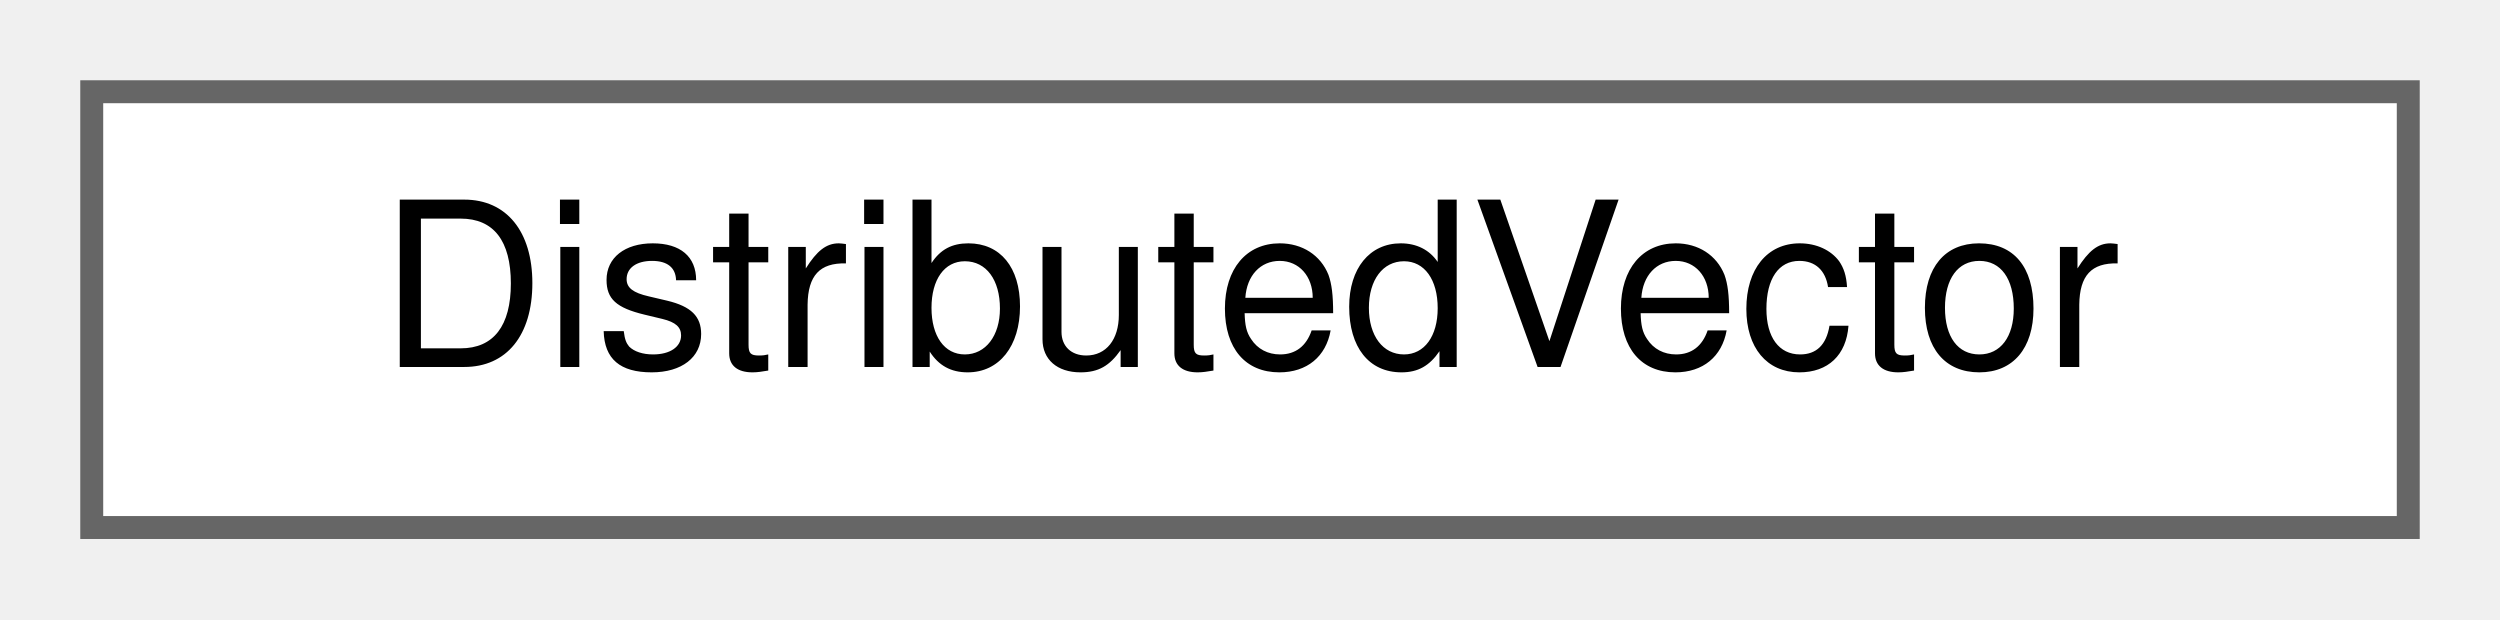
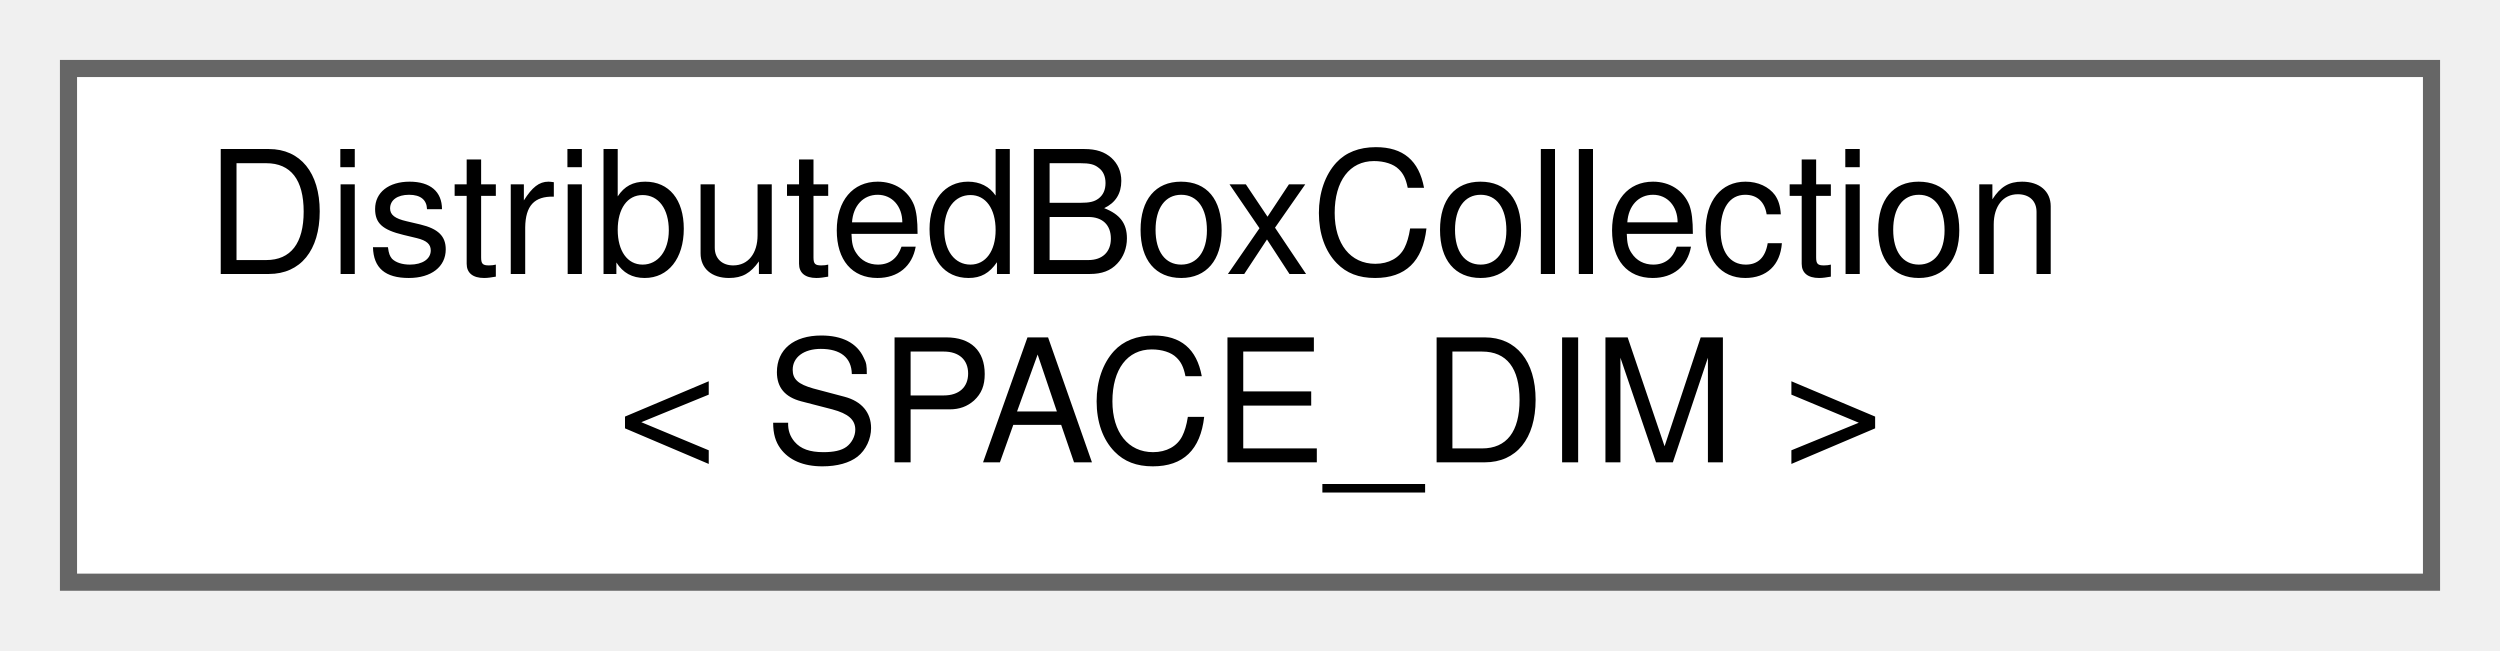
- <svg xmlns="http://www.w3.org/2000/svg" xmlns:xlink="http://www.w3.org/1999/xlink" width="109pt" height="27pt" viewBox="0.00 0.00 109.00 27.00">
-   <g id="graph0" class="graph" transform="scale(1 1) rotate(0) translate(4 23)">
+ <svg xmlns="http://www.w3.org/2000/svg" xmlns:xlink="http://www.w3.org/1999/xlink" width="146pt" height="38pt" viewBox="0.00 0.00 146.00 38.00">
+   <g id="graph0" class="graph" transform="scale(1 1) rotate(0) translate(4 34)">
    <g id="Node000000" class="node">
      <g id="a_Node000000">
-         <a xlink:href="classDistributedVector.html" target="_top" xlink:title=" ">
-           <polygon fill="white" stroke="#666666" points="101,-19 0,-19 0,0 101,0 101,-19" />
-           <text text-anchor="middle" x="50.5" y="-7" font-family="Helvetica,sans-Serif" font-size="10.00">DistributedVector</text>
+         <a xlink:href="classDistributedBoxCollection.html" target="_top" xlink:title=" ">
+           <polygon fill="white" stroke="#666666" points="138,-30 0,-30 0,0 138,0 138,-30" />
+           <text text-anchor="start" x="8" y="-18" font-family="Helvetica,sans-Serif" font-size="10.00">DistributedBoxCollection</text>
+           <text text-anchor="middle" x="69" y="-7" font-family="Helvetica,sans-Serif" font-size="10.00">&lt; SPACE_DIM &gt;</text>
        </a>
      </g>
    </g>
  </g>
</svg>
